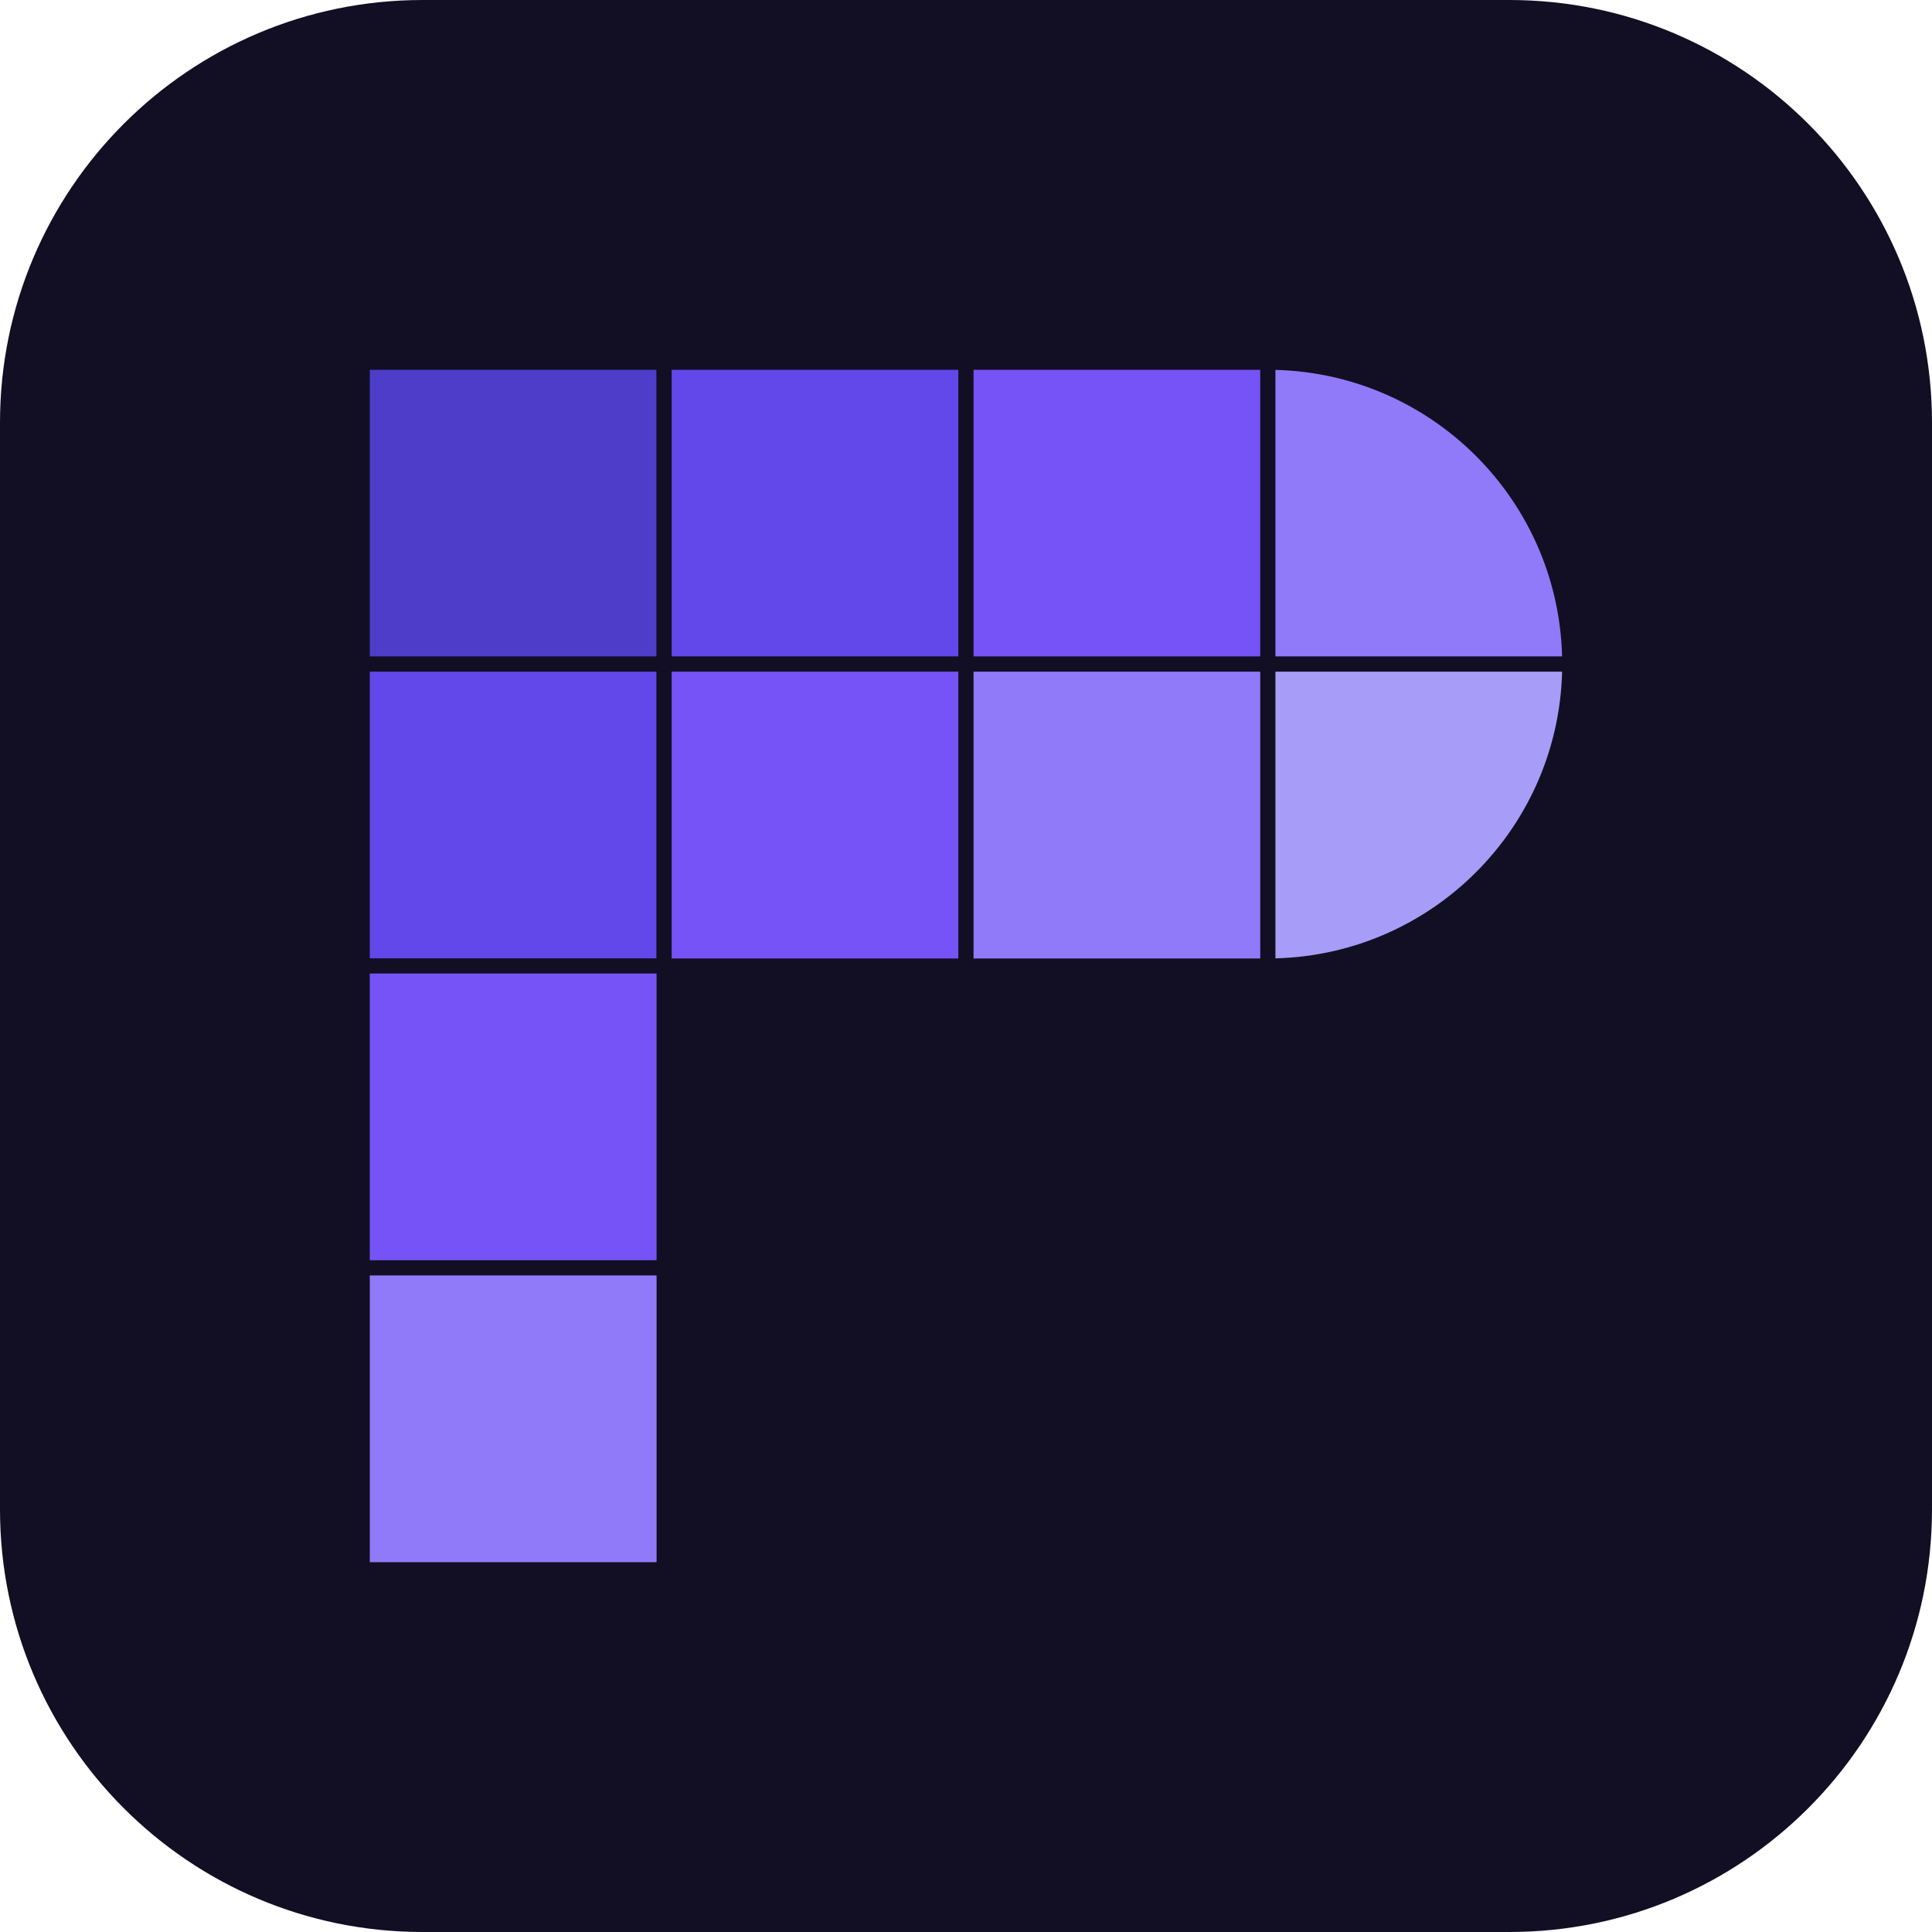
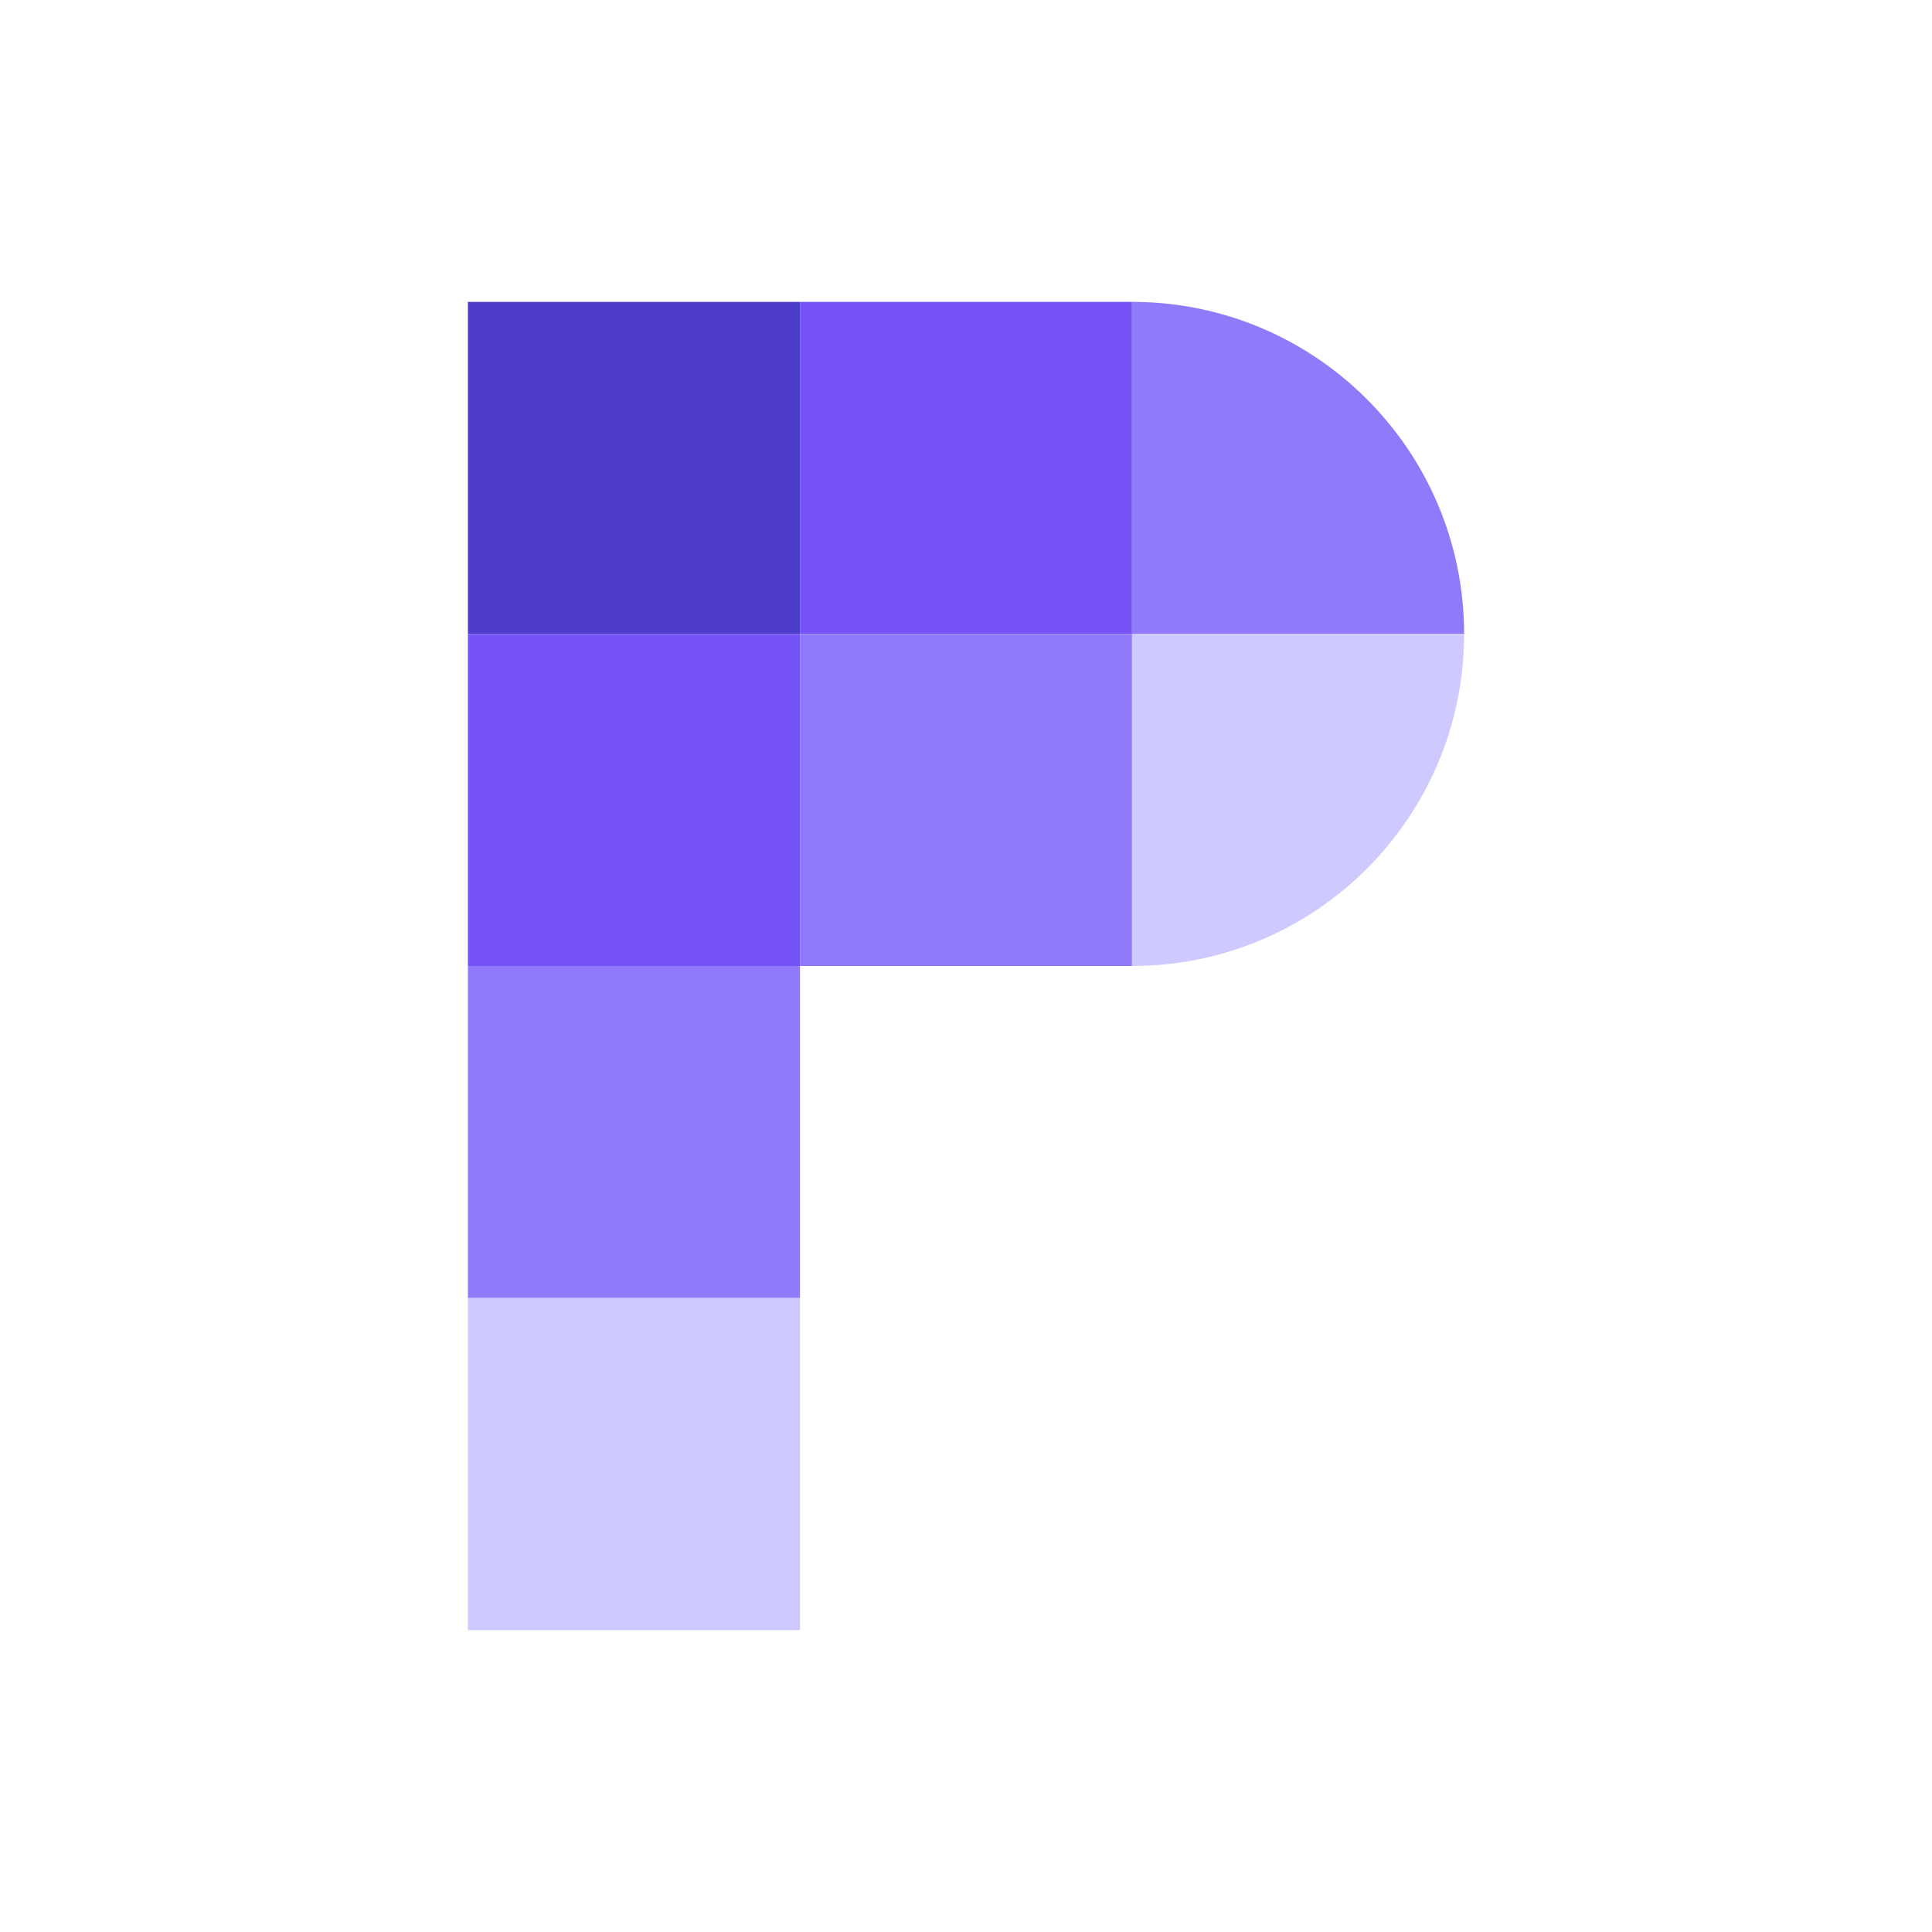
<svg xmlns="http://www.w3.org/2000/svg" width="512" height="512" viewBox="0 0 512 512" fill="none">
-   <rect width="512" height="512" rx="112" fill="#120F24" />
-   <g stroke="#120F24" stroke-width="4" stroke-linejoin="round">
-     <rect x="96" y="96" width="80" height="80" fill="#4E3DC9" />
-     <rect x="176" y="96" width="80" height="80" fill="#6247EA" />
-     <rect x="256" y="96" width="80" height="80" fill="#7653F6" />
-     <path d="M336 96 A80 80 0 0 1 416 176 L336 176 Z" fill="#907AF9" />
-     <rect x="96" y="176" width="80" height="80" fill="#6247EA" />
-     <rect x="176" y="176" width="80" height="80" fill="#7653F6" />
-     <rect x="256" y="176" width="80" height="80" fill="#907AF9" />
-     <path d="M336 176 L416 176 A80 80 0 0 1 336 256 Z" fill="#A79CF7" />
-     <rect x="96" y="256" width="80" height="80" fill="#7653F6" />
-     <rect x="96" y="336" width="80" height="80" fill="#907AF9" />
-   </g>
+   <rect x="124" y="80" width="88" height="88" fill="#4E3DC9" />
+   <rect x="212" y="80" width="88" height="88" fill="#7653F6" />
+   <path d="M300 80 A88 88 0 0 1 388 168 L300 168 Z" fill="#907AF9" />
+   <rect x="124" y="168" width="88" height="88" fill="#7653F6" />
+   <rect x="212" y="168" width="88" height="88" fill="#907AF9" />
+   <path d="M300 168 L388 168 A88 88 0 0 1 300 256 Z" fill="#CECAFF" />
+   <rect x="124" y="256" width="88" height="88" fill="#907AF9" />
+   <rect x="124" y="344" width="88" height="88" fill="#CECAFF" />
</svg>
